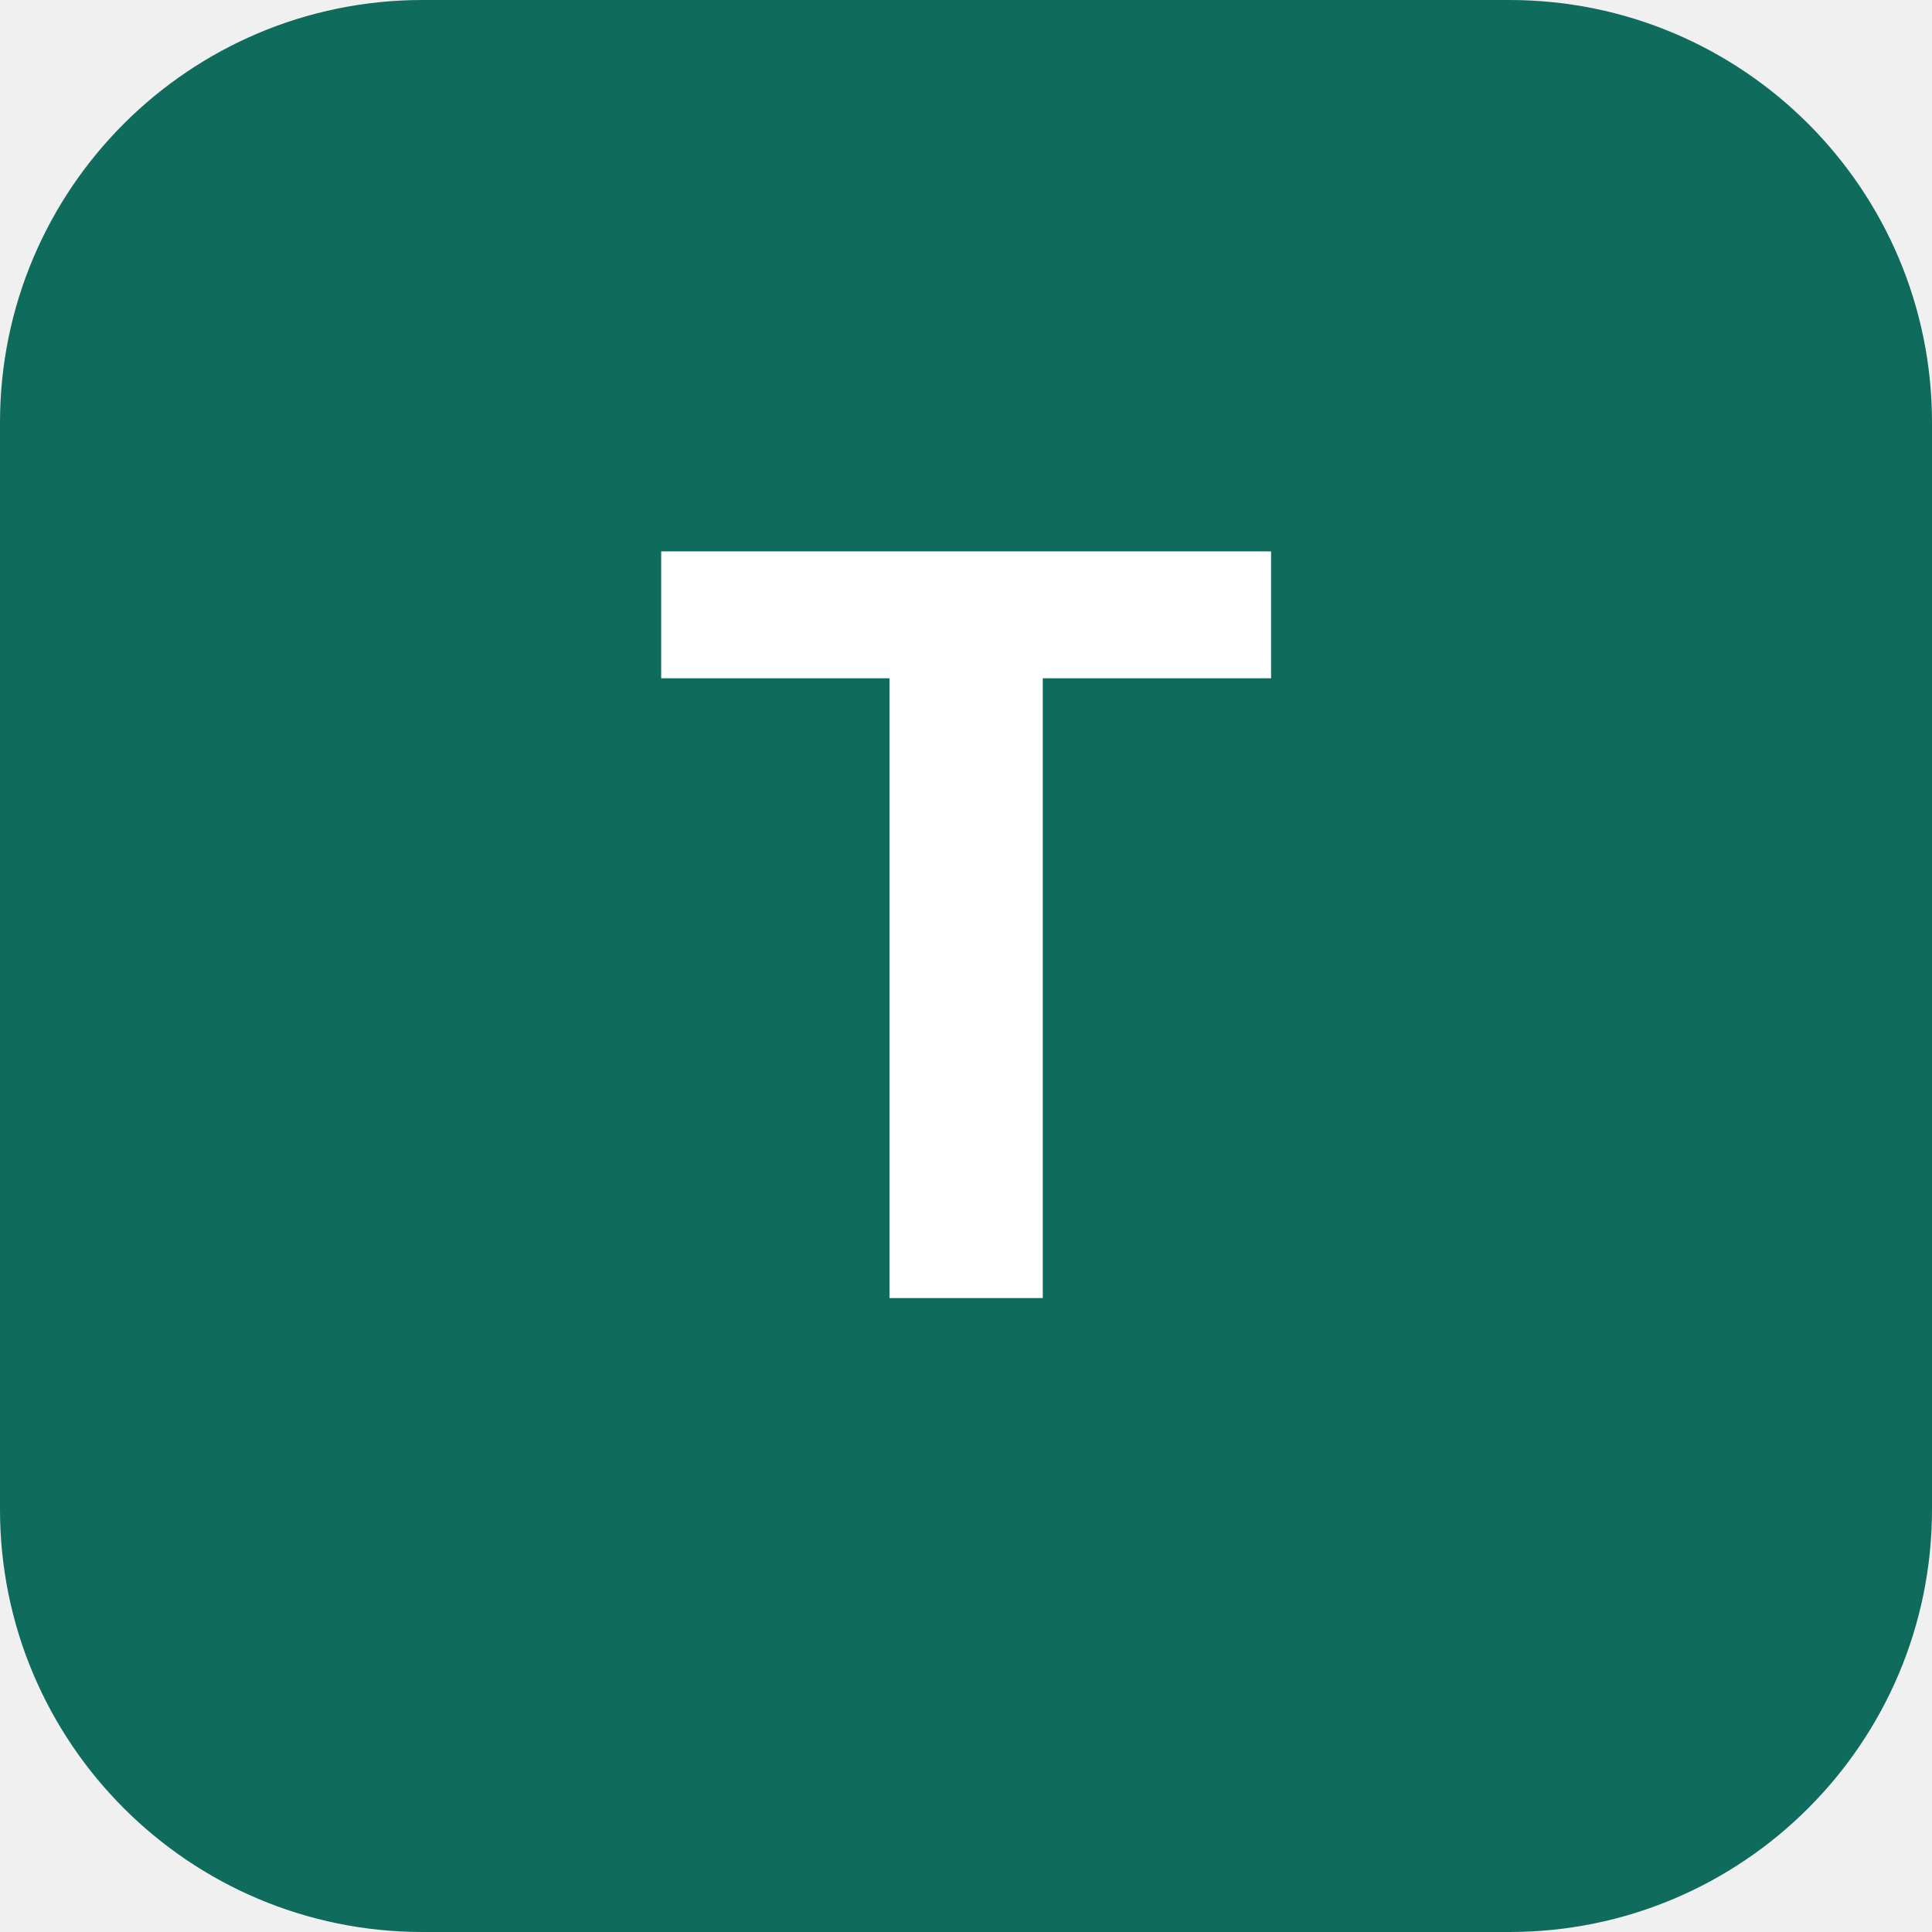
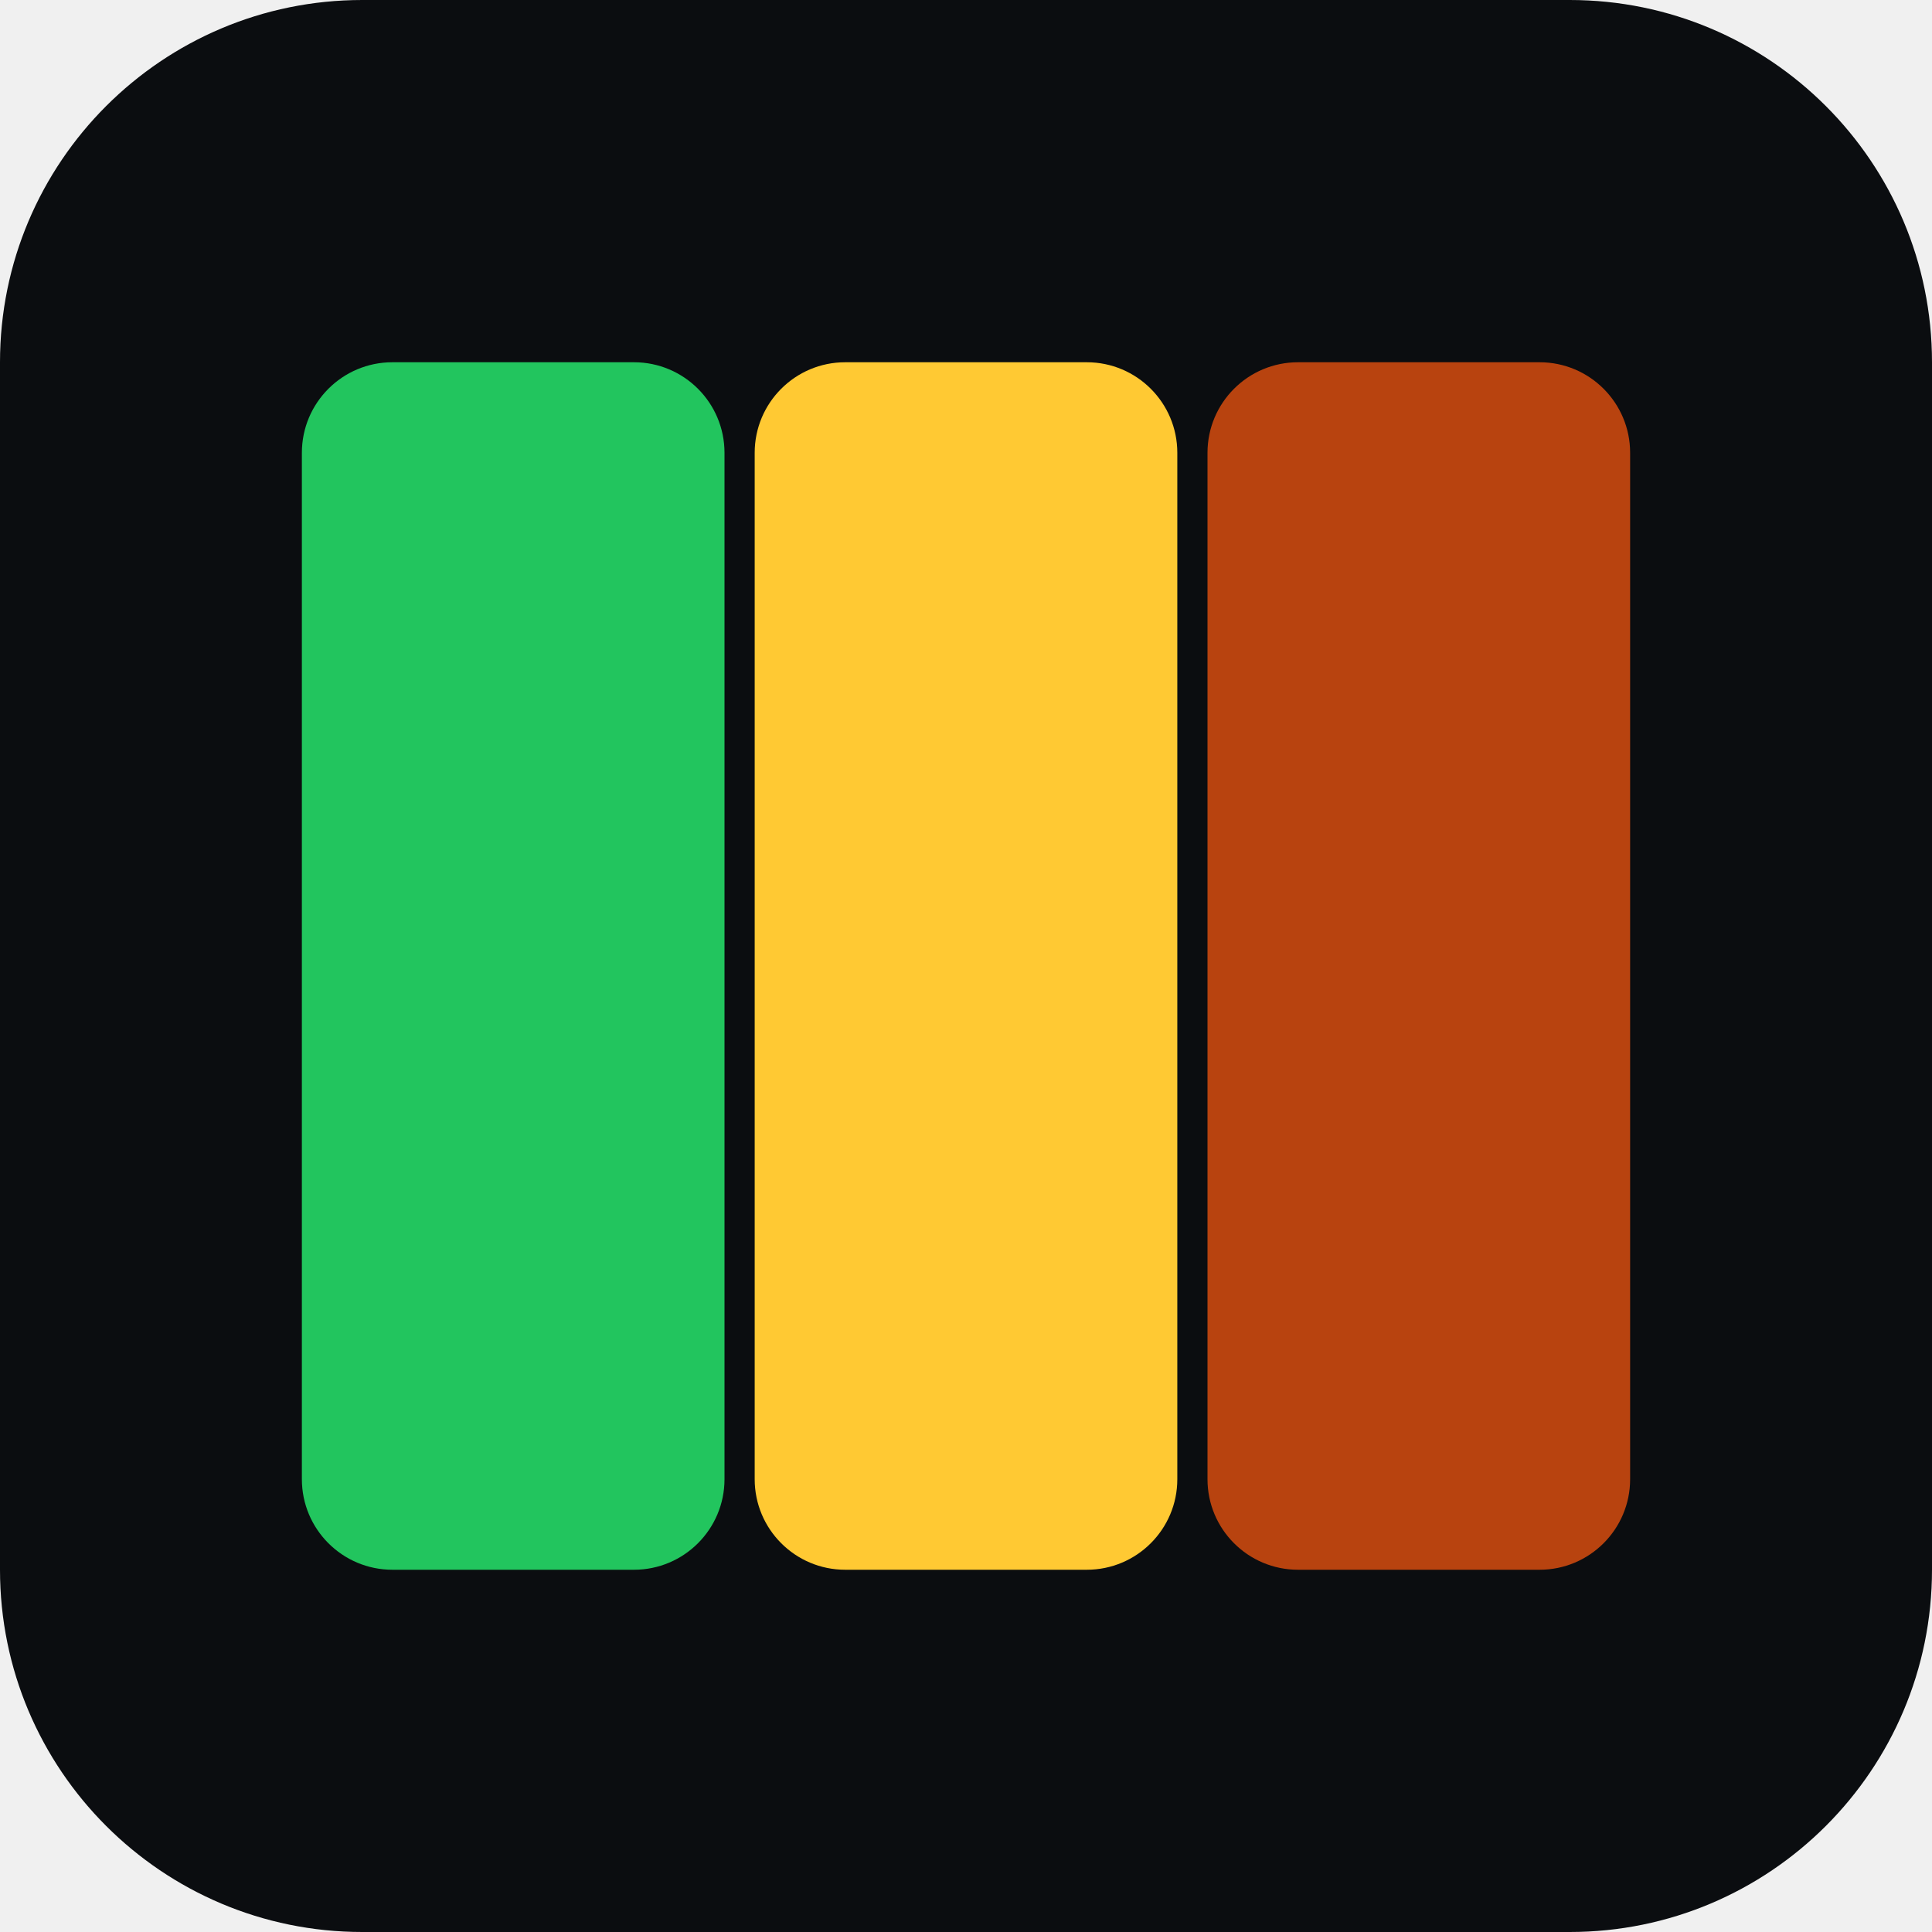
<svg xmlns="http://www.w3.org/2000/svg" viewBox="0 0 64 64">
-   <rect width="64" height="64" rx="14" fill="#0f6b5c" />
-   <text x="32" y="43" text-anchor="middle" font-family="Inter,system-ui,sans-serif" font-size="34" font-weight="700" fill="#fff">T</text>
+   <rect width="64" height="64" rx="12" fill="#0b0d10" />
+   <rect x="10" y="12" width="14" height="40" rx="3" fill="#22c55e" />
+   <rect x="25" y="12" width="14" height="40" rx="3" fill="#ffc933" />
+   <rect x="40" y="12" width="14" height="40" rx="3" fill="#b8430f" />
</svg>
